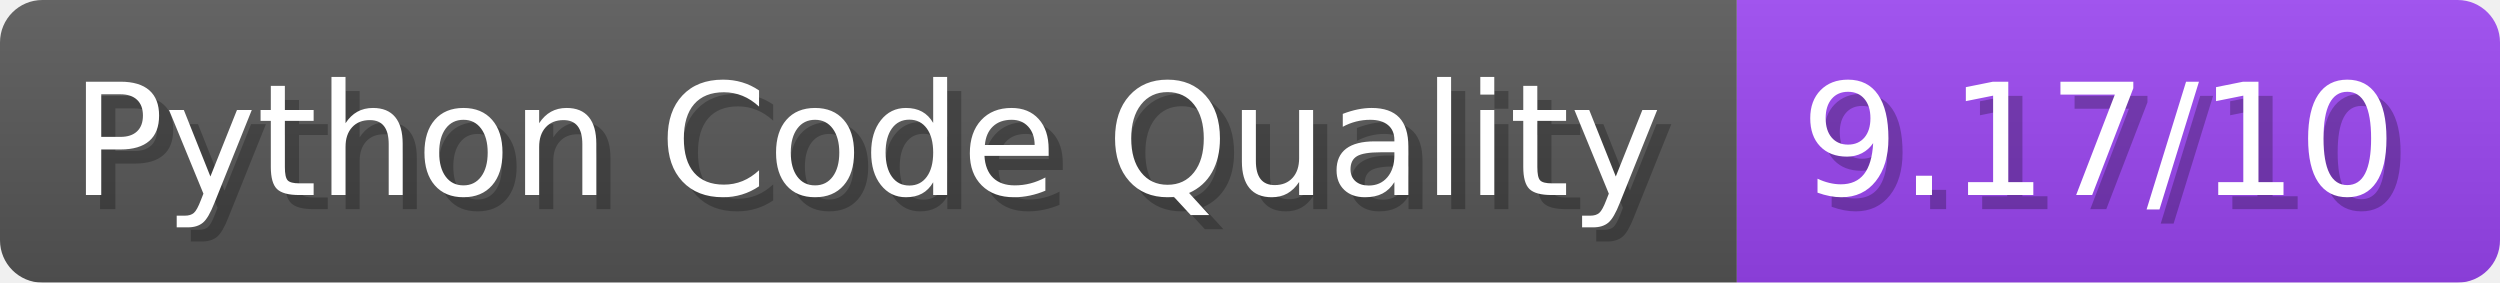
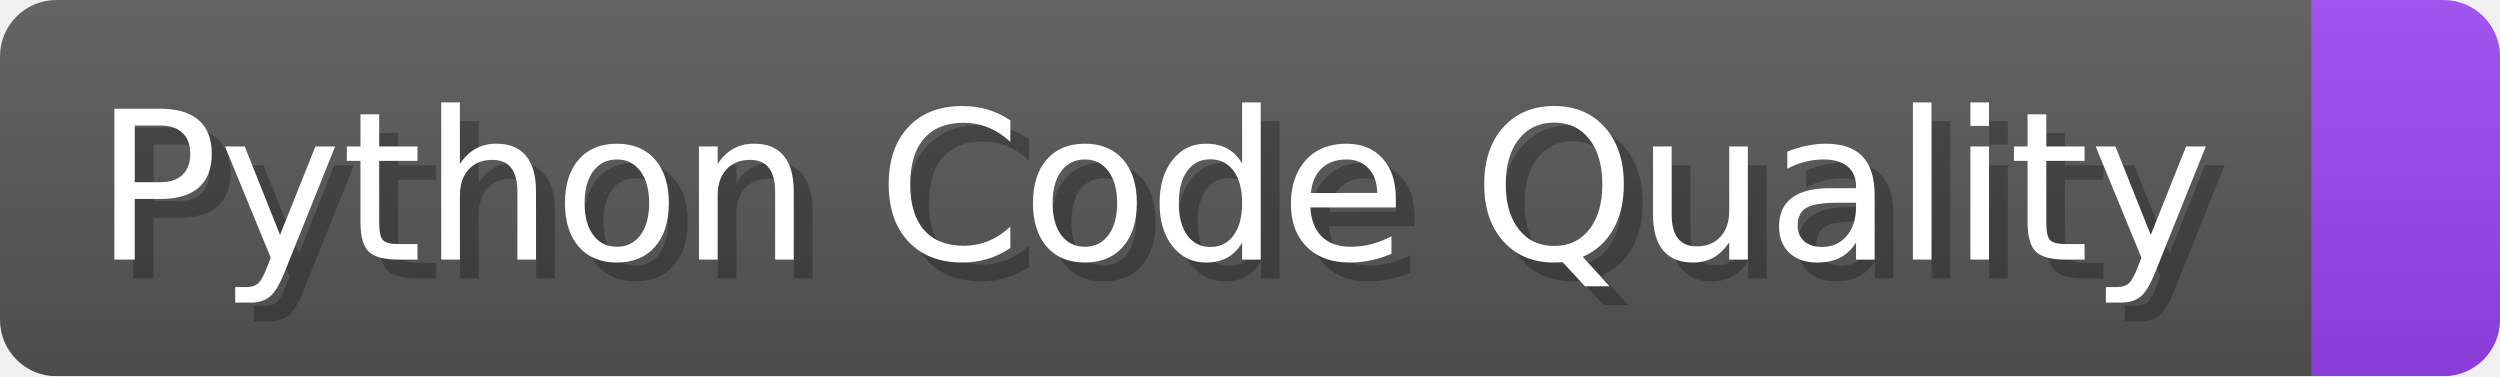
- <svg xmlns="http://www.w3.org/2000/svg" width="176.9" height="20" viewBox="0 0 1769 200" role="img" aria-label="Python Code Quality: 9.17/10">
+ <svg xmlns="http://www.w3.org/2000/svg" width="132.9" height="20" viewBox="0 0 1329 200" role="img" aria-label="Python Code Quality: ">
  <linearGradient id="a" x2="0" y2="100%">
    <stop offset="0" stop-opacity=".1" stop-color="#EEE" />
    <stop offset="1" stop-opacity=".1" />
  </linearGradient>
  <mask id="m">
-     <rect width="1769" height="200" rx="30" fill="#FFF" />
+     <rect width="1329" height="200" rx="30" fill="#FFF" />
  </mask>
  <g mask="url(#m)">
    <rect width="1229" height="200" fill="#555" />
-     <rect width="540" height="200" fill="#94E" x="1229" />
-     <rect width="1769" height="200" fill="url(#a)" />
+     <rect width="100" height="200" fill="#94E" x="1229" />
+     <rect width="1329" height="200" fill="url(#a)" />
  </g>
  <g aria-hidden="true" fill="#fff" text-anchor="start" font-family="Verdana,DejaVu Sans,sans-serif" font-size="110">
    <text x="60" y="148" textLength="1129" fill="#000" opacity="0.25">Python Code Quality</text>
    <text x="50" y="138" textLength="1129">Python Code Quality</text>
-     <text x="1284" y="148" textLength="440" fill="#000" opacity="0.25">9.17/10</text>
-     <text x="1274" y="138" textLength="440">9.17/10</text>
+     <text x="1284" y="148" textLength="0" fill="#000" opacity="0.25" />
+     <text x="1274" y="138" textLength="0" />
  </g>
</svg>
